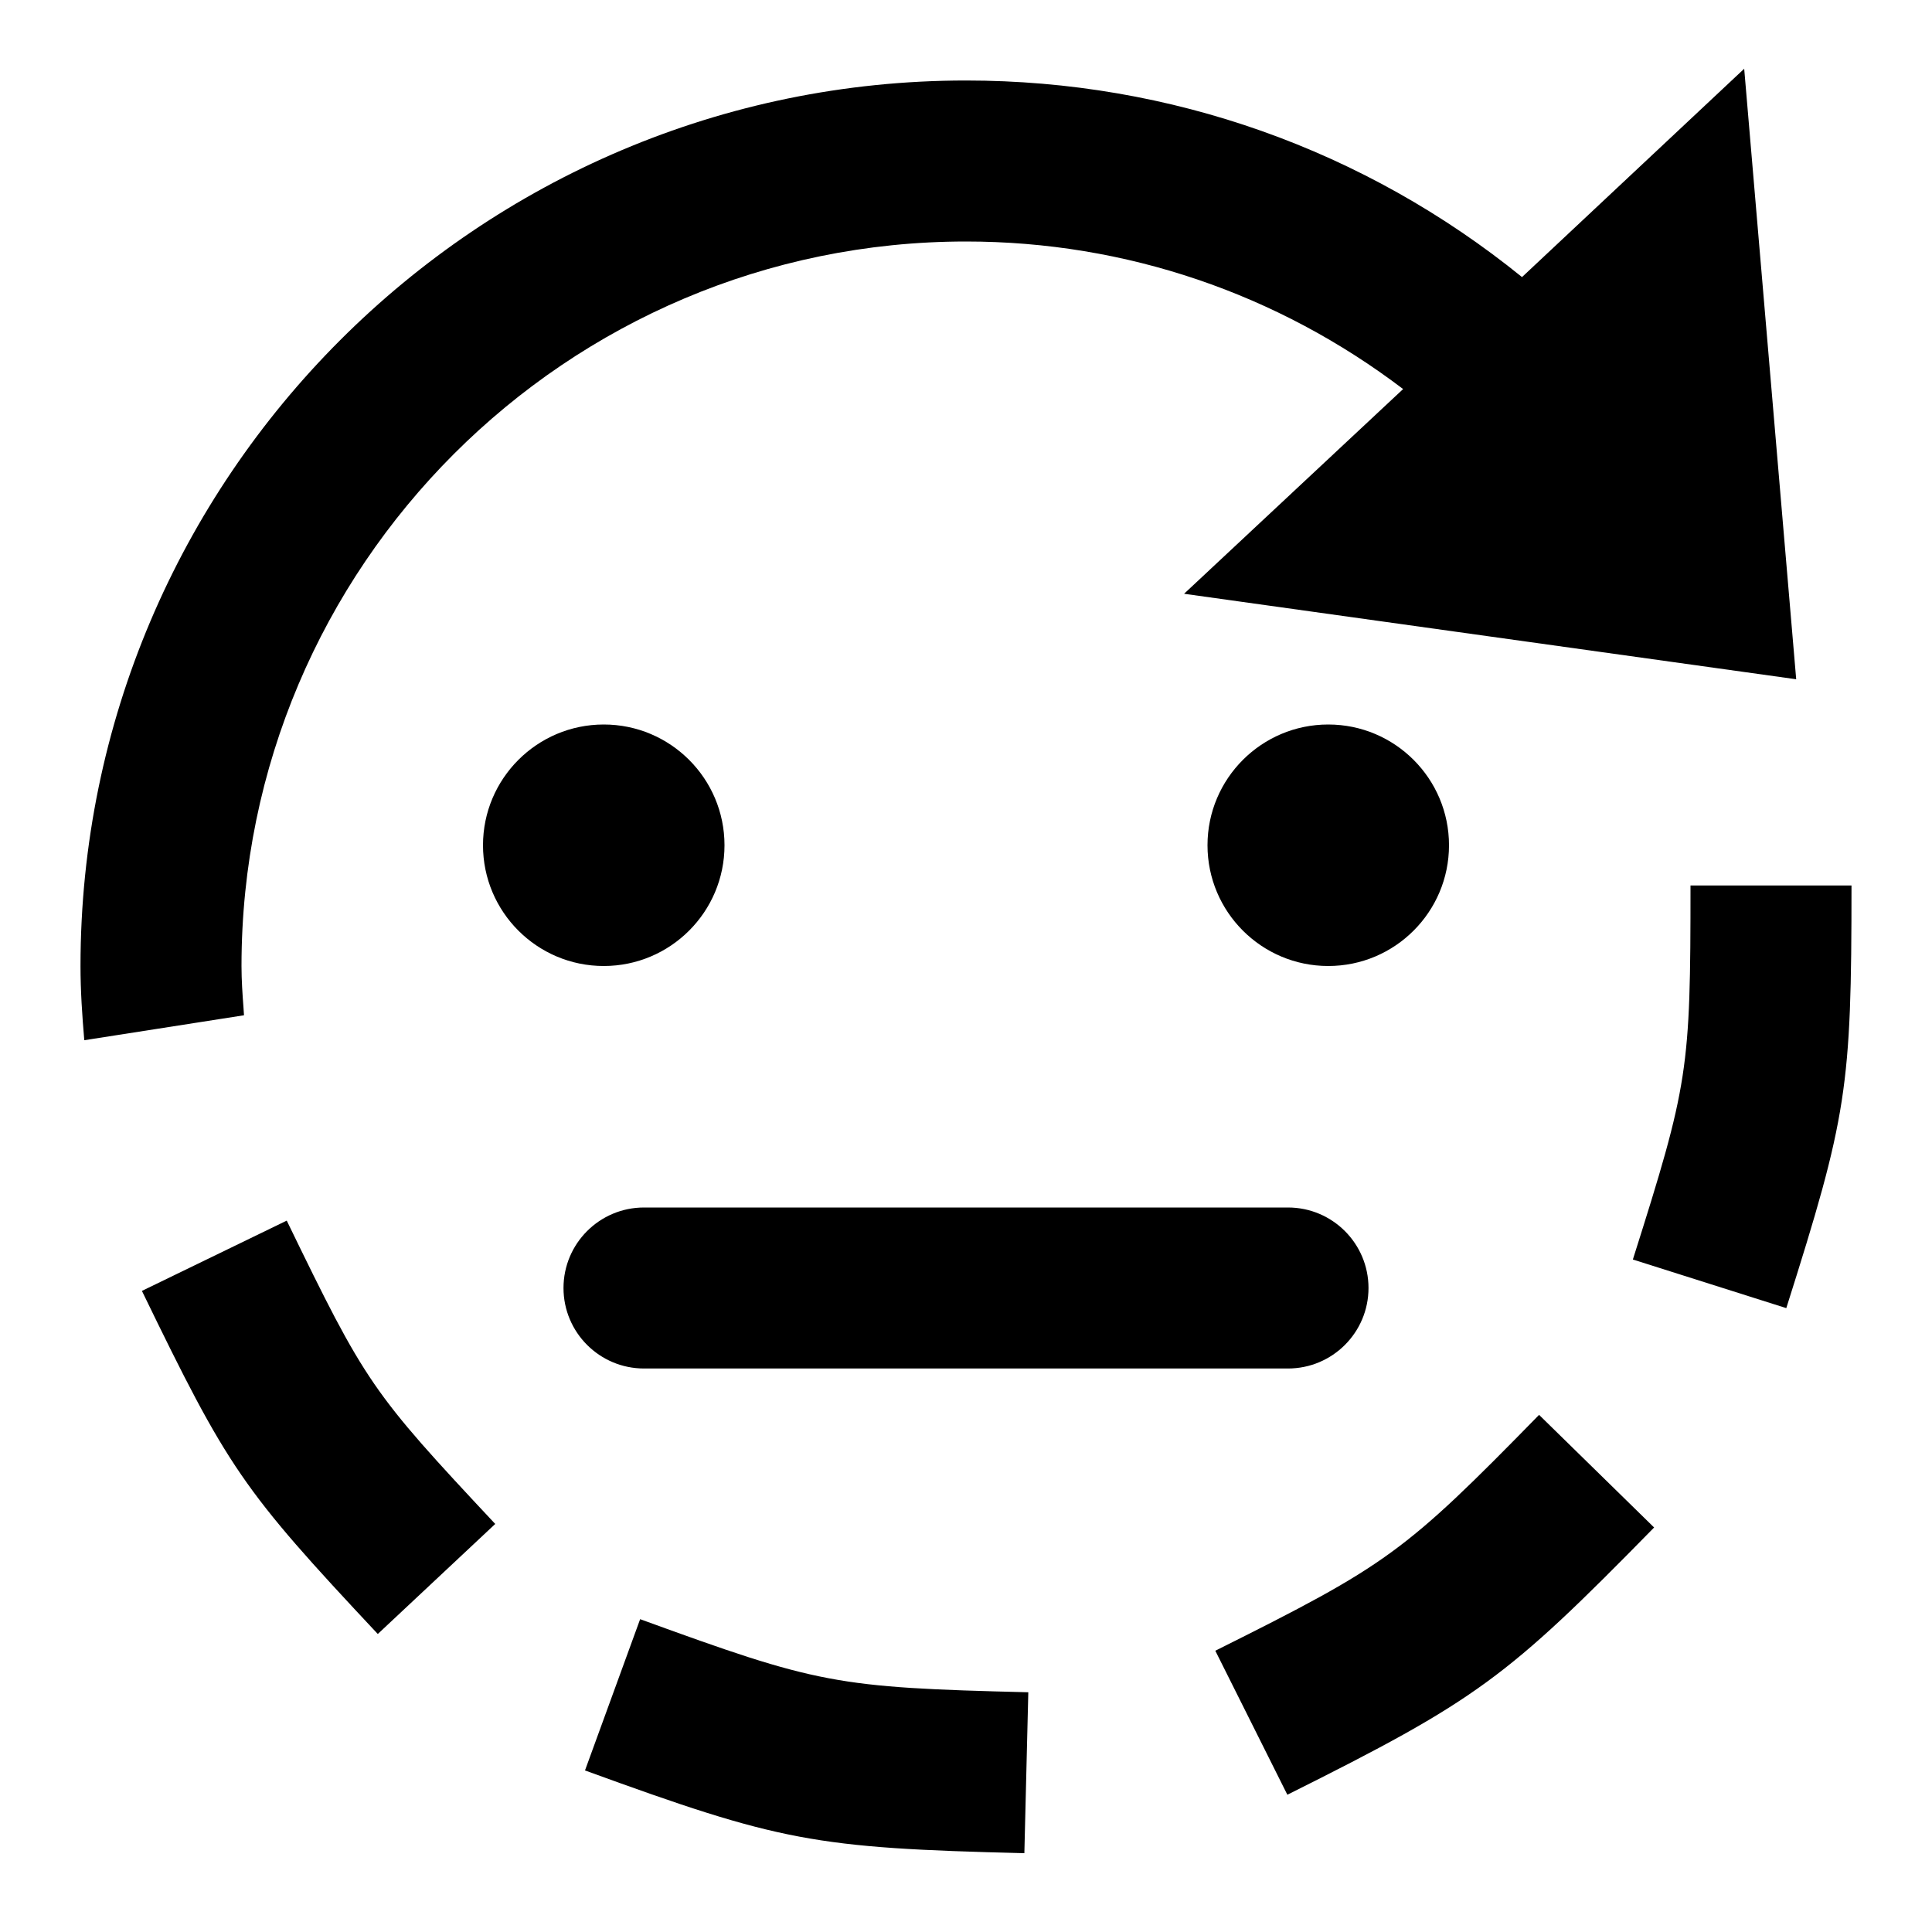
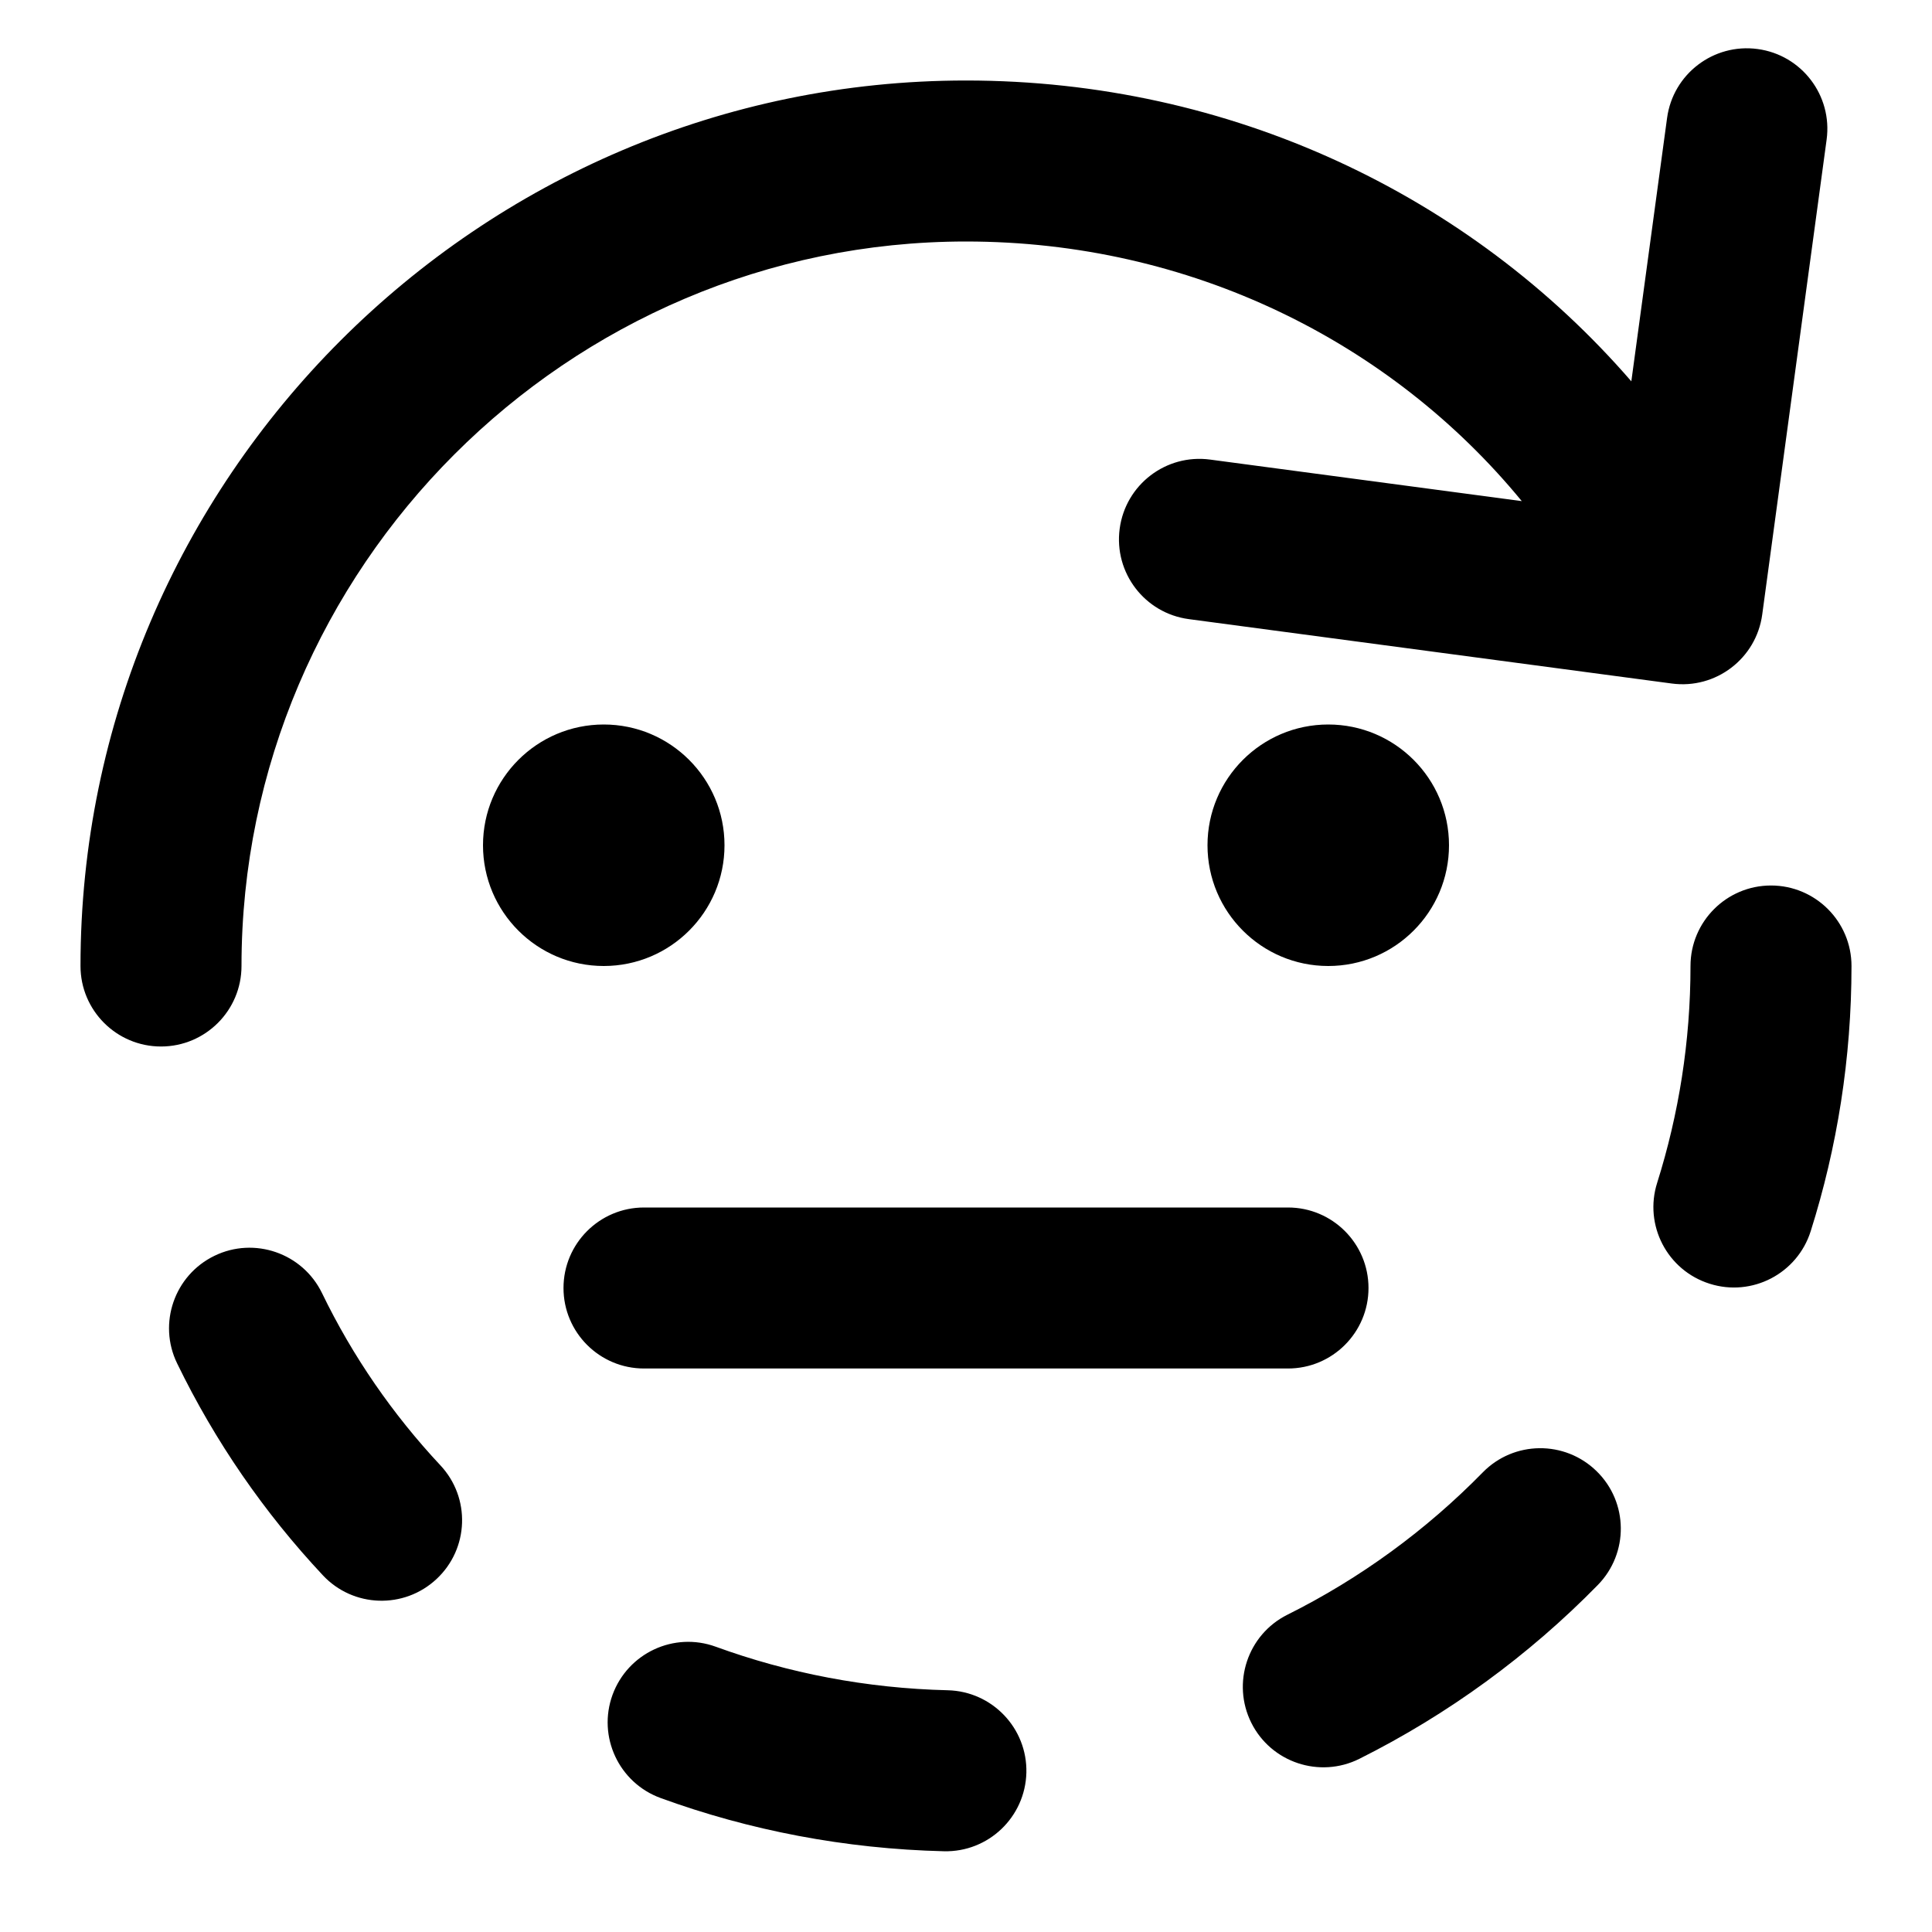
<svg xmlns="http://www.w3.org/2000/svg" width="24" height="24" viewBox="0 0 24 24" fill="none">
-   <path fill-rule="evenodd" clip-rule="evenodd" d="M12 3C13.989 3 15.873 3.65 17.43 4.833L14.709 7.376L22.313 8.438L21.667 0.854L18.907 3.442C16.957 1.862 14.545 1 12 1C5.935 1 1 5.935 1 12C1 12.311 1.021 12.617 1.047 12.922L3.031 12.612L3.025 12.521C3.012 12.348 3 12.176 3 12C3 7.037 7.037 3 12 3ZM21 11H23C23 13.523 22.946 13.863 22.19 16.25L20.284 15.646C20.976 13.461 21 13.301 21 11ZM4.693 20.298L6.152 18.931C4.612 17.286 4.545 17.188 3.562 15.163L1.763 16.036C2.837 18.25 3.005 18.496 4.693 20.298ZM12.774 21.022L12.725 23.021C10.11 22.957 9.693 22.877 7.267 21.993L7.952 20.114C10.163 20.919 10.378 20.963 12.774 21.022ZM19.119 17.576L20.548 18.975C18.711 20.85 18.349 21.118 15.992 22.295L15.097 20.506C17.237 19.438 17.44 19.292 19.119 17.576ZM9 10.5C9 11.328 8.328 12 7.5 12C6.672 12 6 11.328 6 10.5C6 9.672 6.672 9 7.5 9C8.328 9 9 9.672 9 10.5ZM18 10.5C18 11.328 17.328 12 16.5 12C15.672 12 15 11.328 15 10.5C15 9.672 15.672 9 16.5 9C17.328 9 18 9.672 18 10.5ZM7 16C7 15.448 7.448 15 8 15H16C16.552 15 17 15.448 17 16C17 16.552 16.552 17 16 17H8C7.448 17 7 16.552 7 16Z" fill="black" />
+   <path fill-rule="evenodd" clip-rule="evenodd" d="M22.691 1.734C22.765 1.187 22.382 0.683 21.834 0.609C21.287 0.535 20.783 0.918 20.709 1.466L20.265 4.737C18.262 2.425 15.288 1 12 1C5.948 1 1 5.948 1 12C1 12.552 1.448 13 2 13C2.552 13 3 12.552 3 12C3 7.052 7.052 3 12 3C14.784 3 17.276 4.242 18.904 6.225L15.032 5.709C14.485 5.636 13.982 6.02 13.909 6.568C13.836 7.115 14.22 7.618 14.768 7.691L20.768 8.491C21.314 8.564 21.817 8.181 21.891 7.634L22.691 1.734ZM23 12C23 11.448 22.552 11 22 11C21.448 11 21 11.448 21 12C21 12.938 20.854 13.842 20.586 14.693C20.419 15.219 20.711 15.781 21.238 15.947C21.764 16.114 22.326 15.822 22.493 15.295C22.822 14.254 23 13.146 23 12ZM4 16.063C3.759 15.567 3.16 15.359 2.664 15.6C2.167 15.841 1.959 16.44 2.2 16.936C2.672 17.908 3.284 18.793 4.01 19.568C4.387 19.972 5.02 19.992 5.423 19.615C5.827 19.238 5.848 18.605 5.47 18.202C4.88 17.571 4.382 16.852 4 16.063ZM19.848 19.69C20.235 19.295 20.229 18.662 19.834 18.276C19.439 17.889 18.806 17.896 18.42 18.29C17.718 19.007 16.897 19.608 15.992 20.059C15.498 20.306 15.298 20.907 15.544 21.401C15.791 21.895 16.392 22.095 16.886 21.849C17.991 21.296 18.993 20.563 19.848 19.69ZM8.891 20.456C8.372 20.267 7.799 20.535 7.609 21.054C7.42 21.573 7.688 22.147 8.207 22.336C9.31 22.738 10.495 22.967 11.726 22.997C12.278 23.01 12.736 22.573 12.75 22.021C12.763 21.469 12.326 21.011 11.774 20.997C10.761 20.973 9.792 20.784 8.891 20.456ZM9 10.5C9 11.328 8.328 12 7.5 12C6.672 12 6 11.328 6 10.5C6 9.672 6.672 9 7.5 9C8.328 9 9 9.672 9 10.5ZM18 10.5C18 11.328 17.328 12 16.5 12C15.672 12 15 11.328 15 10.5C15 9.672 15.672 9 16.5 9C17.328 9 18 9.672 18 10.5ZM7 16C7 15.448 7.448 15 8 15H16C16.552 15 17 15.448 17 16C17 16.552 16.552 17 16 17H8C7.448 17 7 16.552 7 16Z" fill="black" />
</svg>
